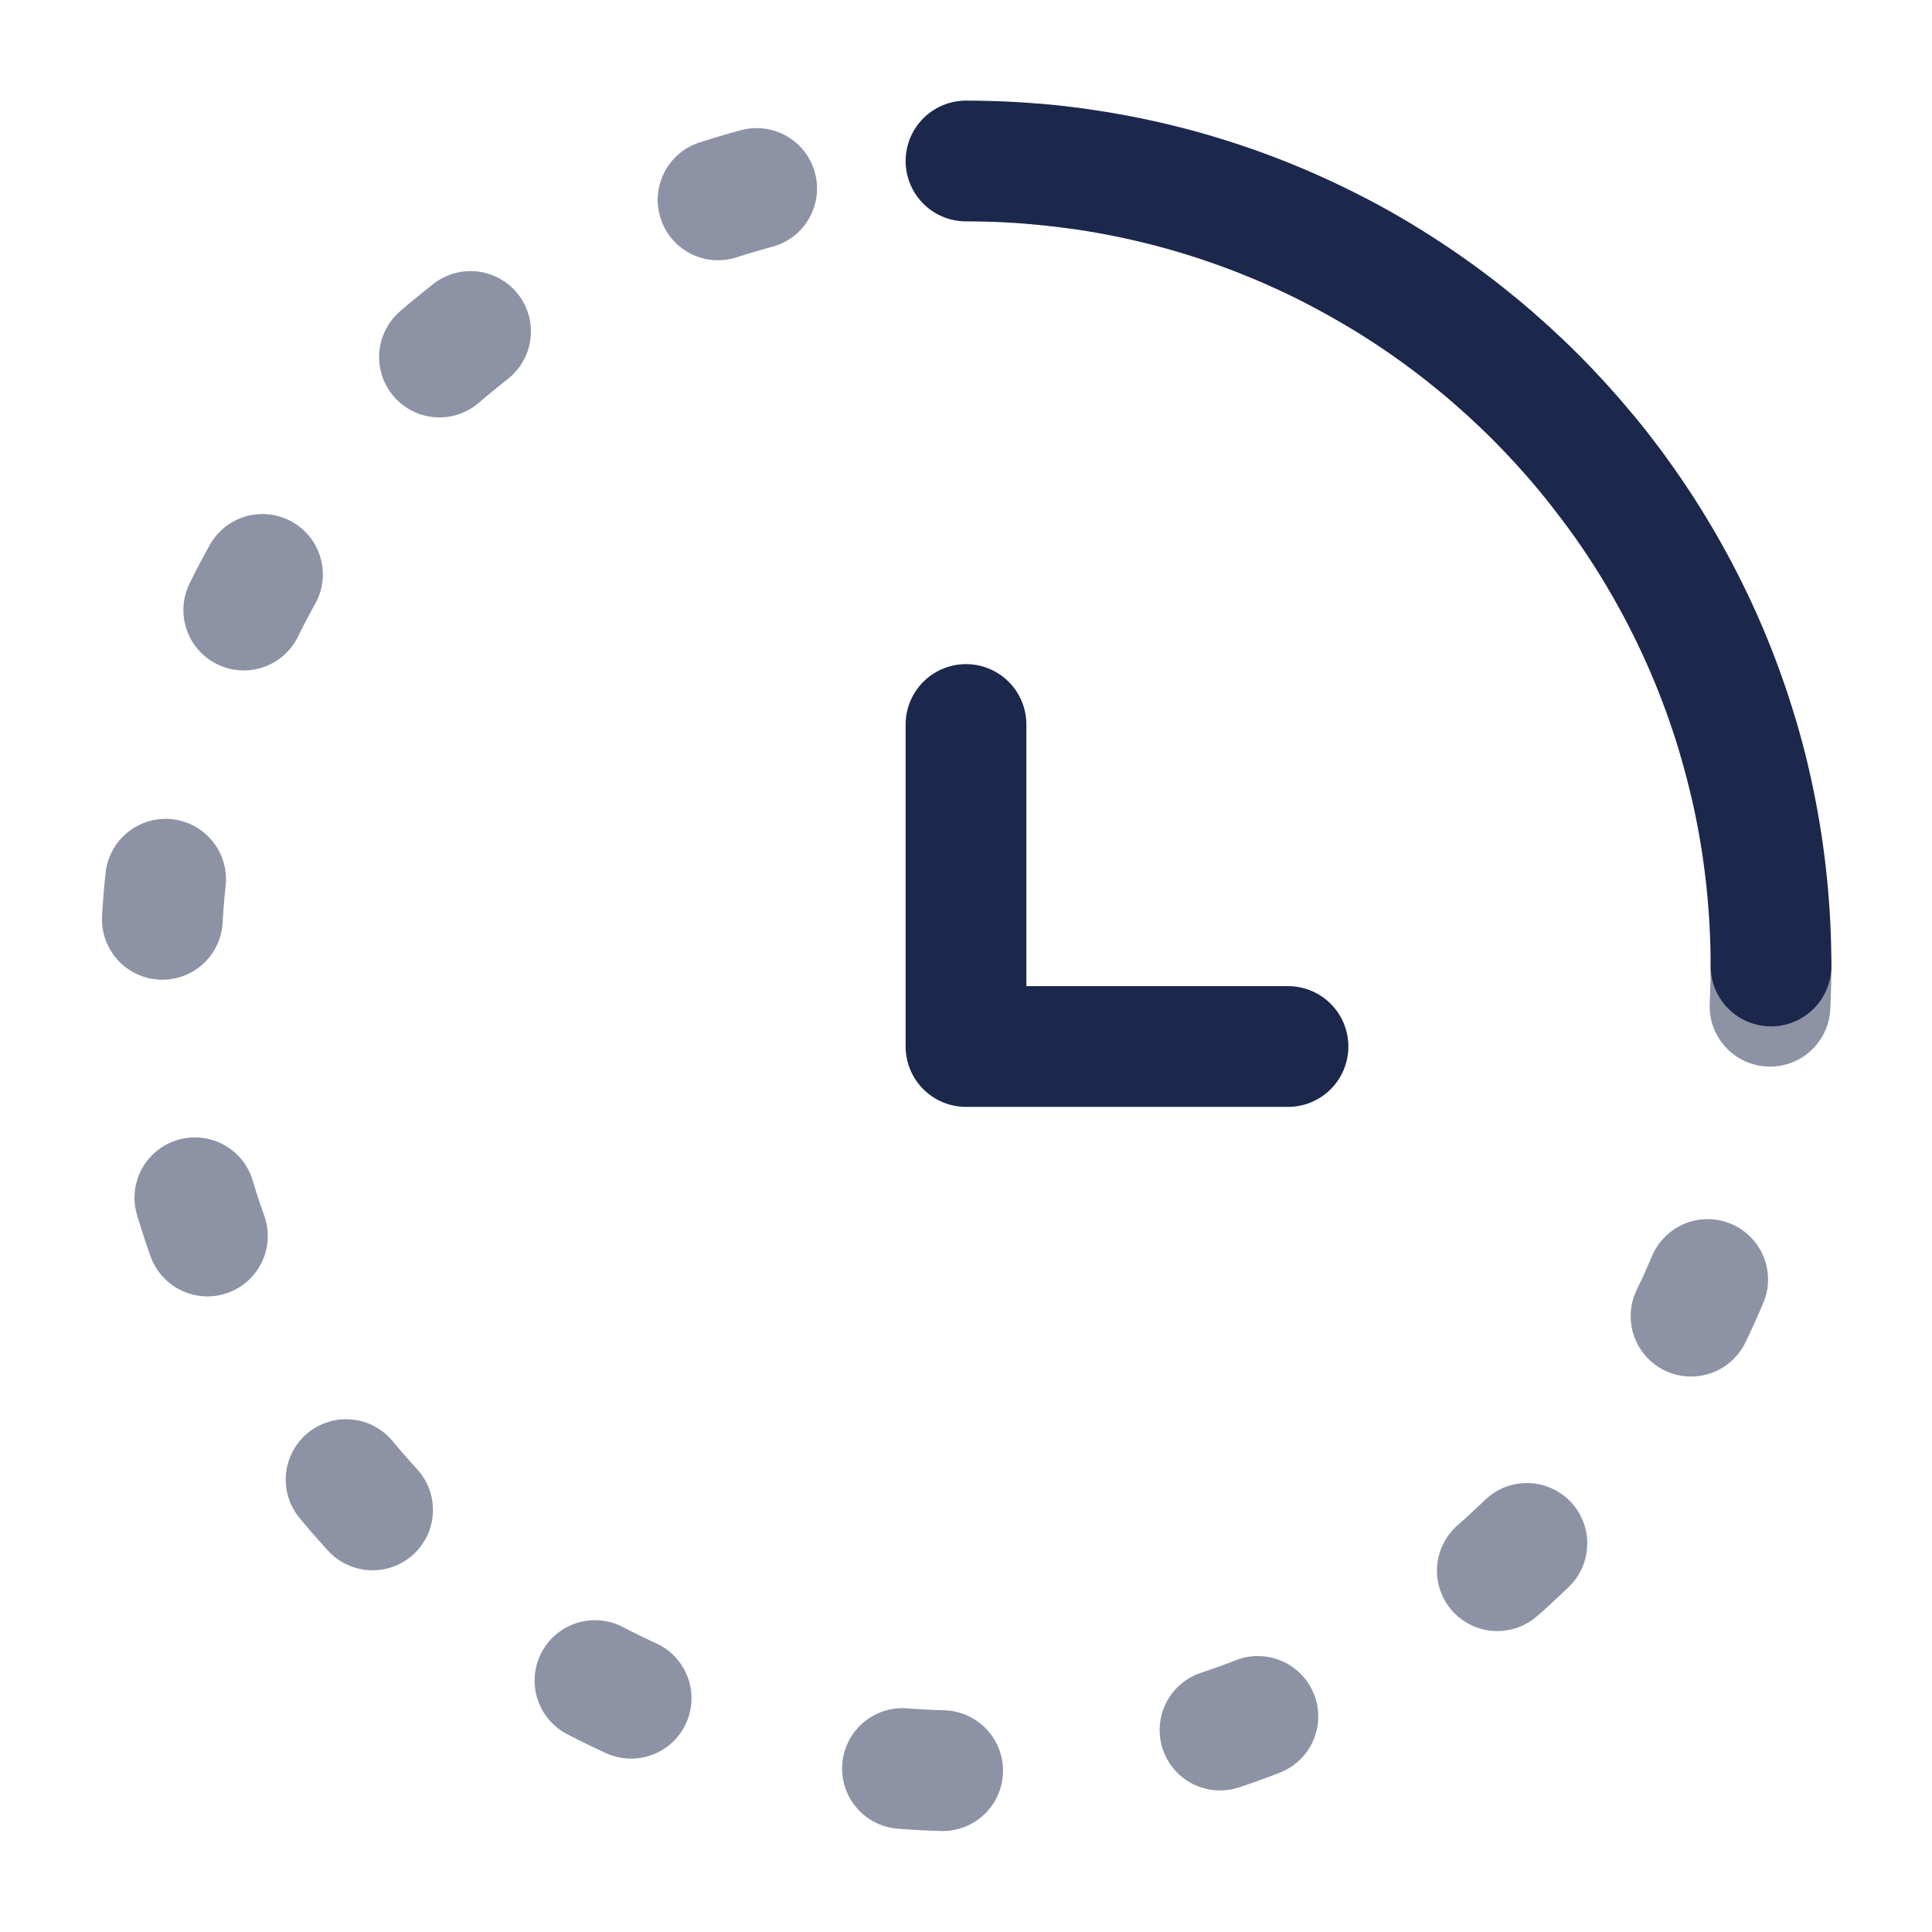
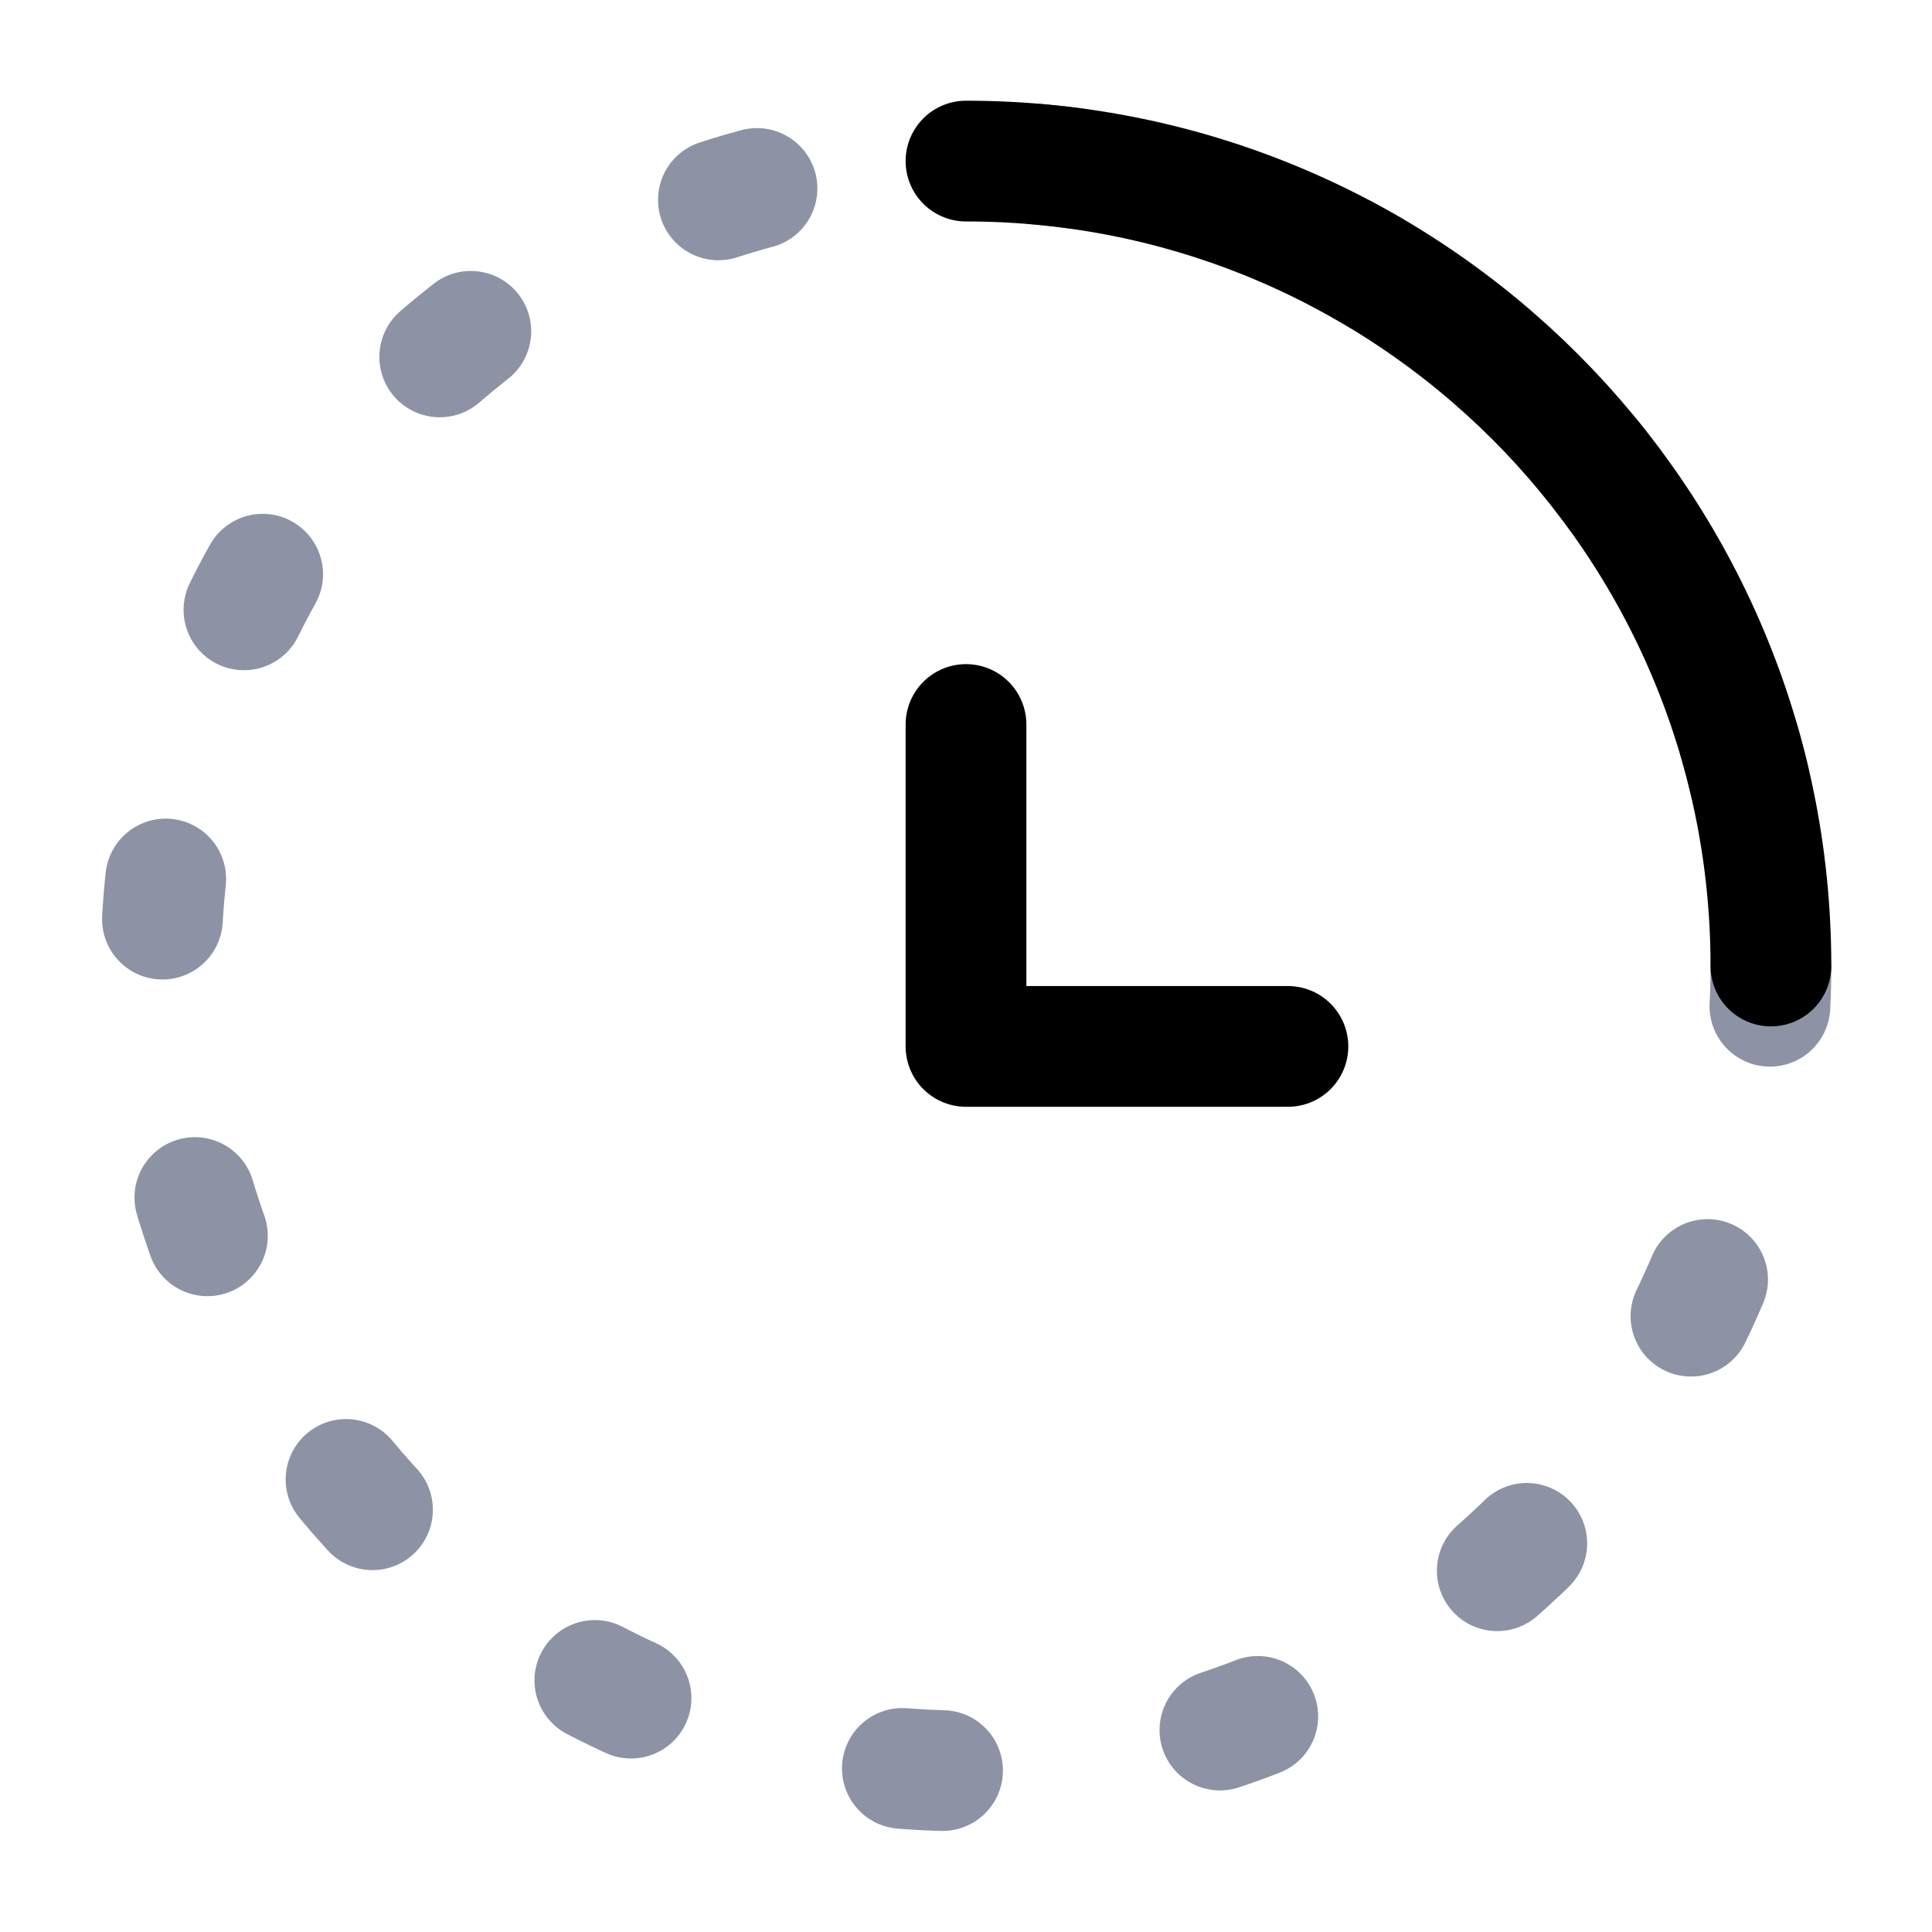
- <svg xmlns="http://www.w3.org/2000/svg" width="800px" height="800px" viewBox="0 0 24 24" fill="none">
-   <path opacity="0.5" d="M22 12C22 17.523 17.523 22 12 22C6.477 22 2 17.523 2 12C2 6.477 6.477 2 12 2C17.523 2 22 6.477 22 12Z" stroke="#1C274C" stroke-width="1.5" stroke-linecap="round" stroke-dasharray="0.5 3.5" />
-   <path d="M22 12C22 6.477 17.523 2 12 2" stroke="#1C274C" stroke-width="1.5" stroke-linecap="round" />
-   <path d="M12 9V13H16" stroke="#1C274C" stroke-width="1.5" stroke-linecap="round" stroke-linejoin="round" />
+ <svg xmlns="http://www.w3.org/2000/svg" version="1.1" id="Layer_1" x="0px" y="0px" viewBox="0 0 800 800" style="enable-background:new 0 0 800 800;" xml:space="preserve">
+   <style type="text/css">
+ 	
+ 		.st0{opacity:0.5;fill:none;stroke:#1C274C;stroke-width:50;stroke-linecap:round;stroke-miterlimit:133.333;stroke-dasharray:16.667,116.667;enable-background:new    ;}
+ 	.st1{fill:none;stroke:#000000;stroke-width:50;stroke-linecap:round;stroke-miterlimit:133.333;}
+ 	.st2{fill:none;stroke:#000000;stroke-width:50;stroke-linecap:round;stroke-linejoin:round;stroke-miterlimit:133.333;}
+ </style>
+   <path class="st0" d="M733.3,400c0,184.1-149.2,333.3-333.3,333.3C215.9,733.3,66.7,584.1,66.7,400C66.7,215.9,215.9,66.7,400,66.7  C584.1,66.7,733.3,215.9,733.3,400z" />
+   <path class="st1" d="M733.3,400c0-184.1-149.2-333.3-333.3-333.3" />
+   <path class="st2" d="M400,300v133.3h133.3" />
</svg>
